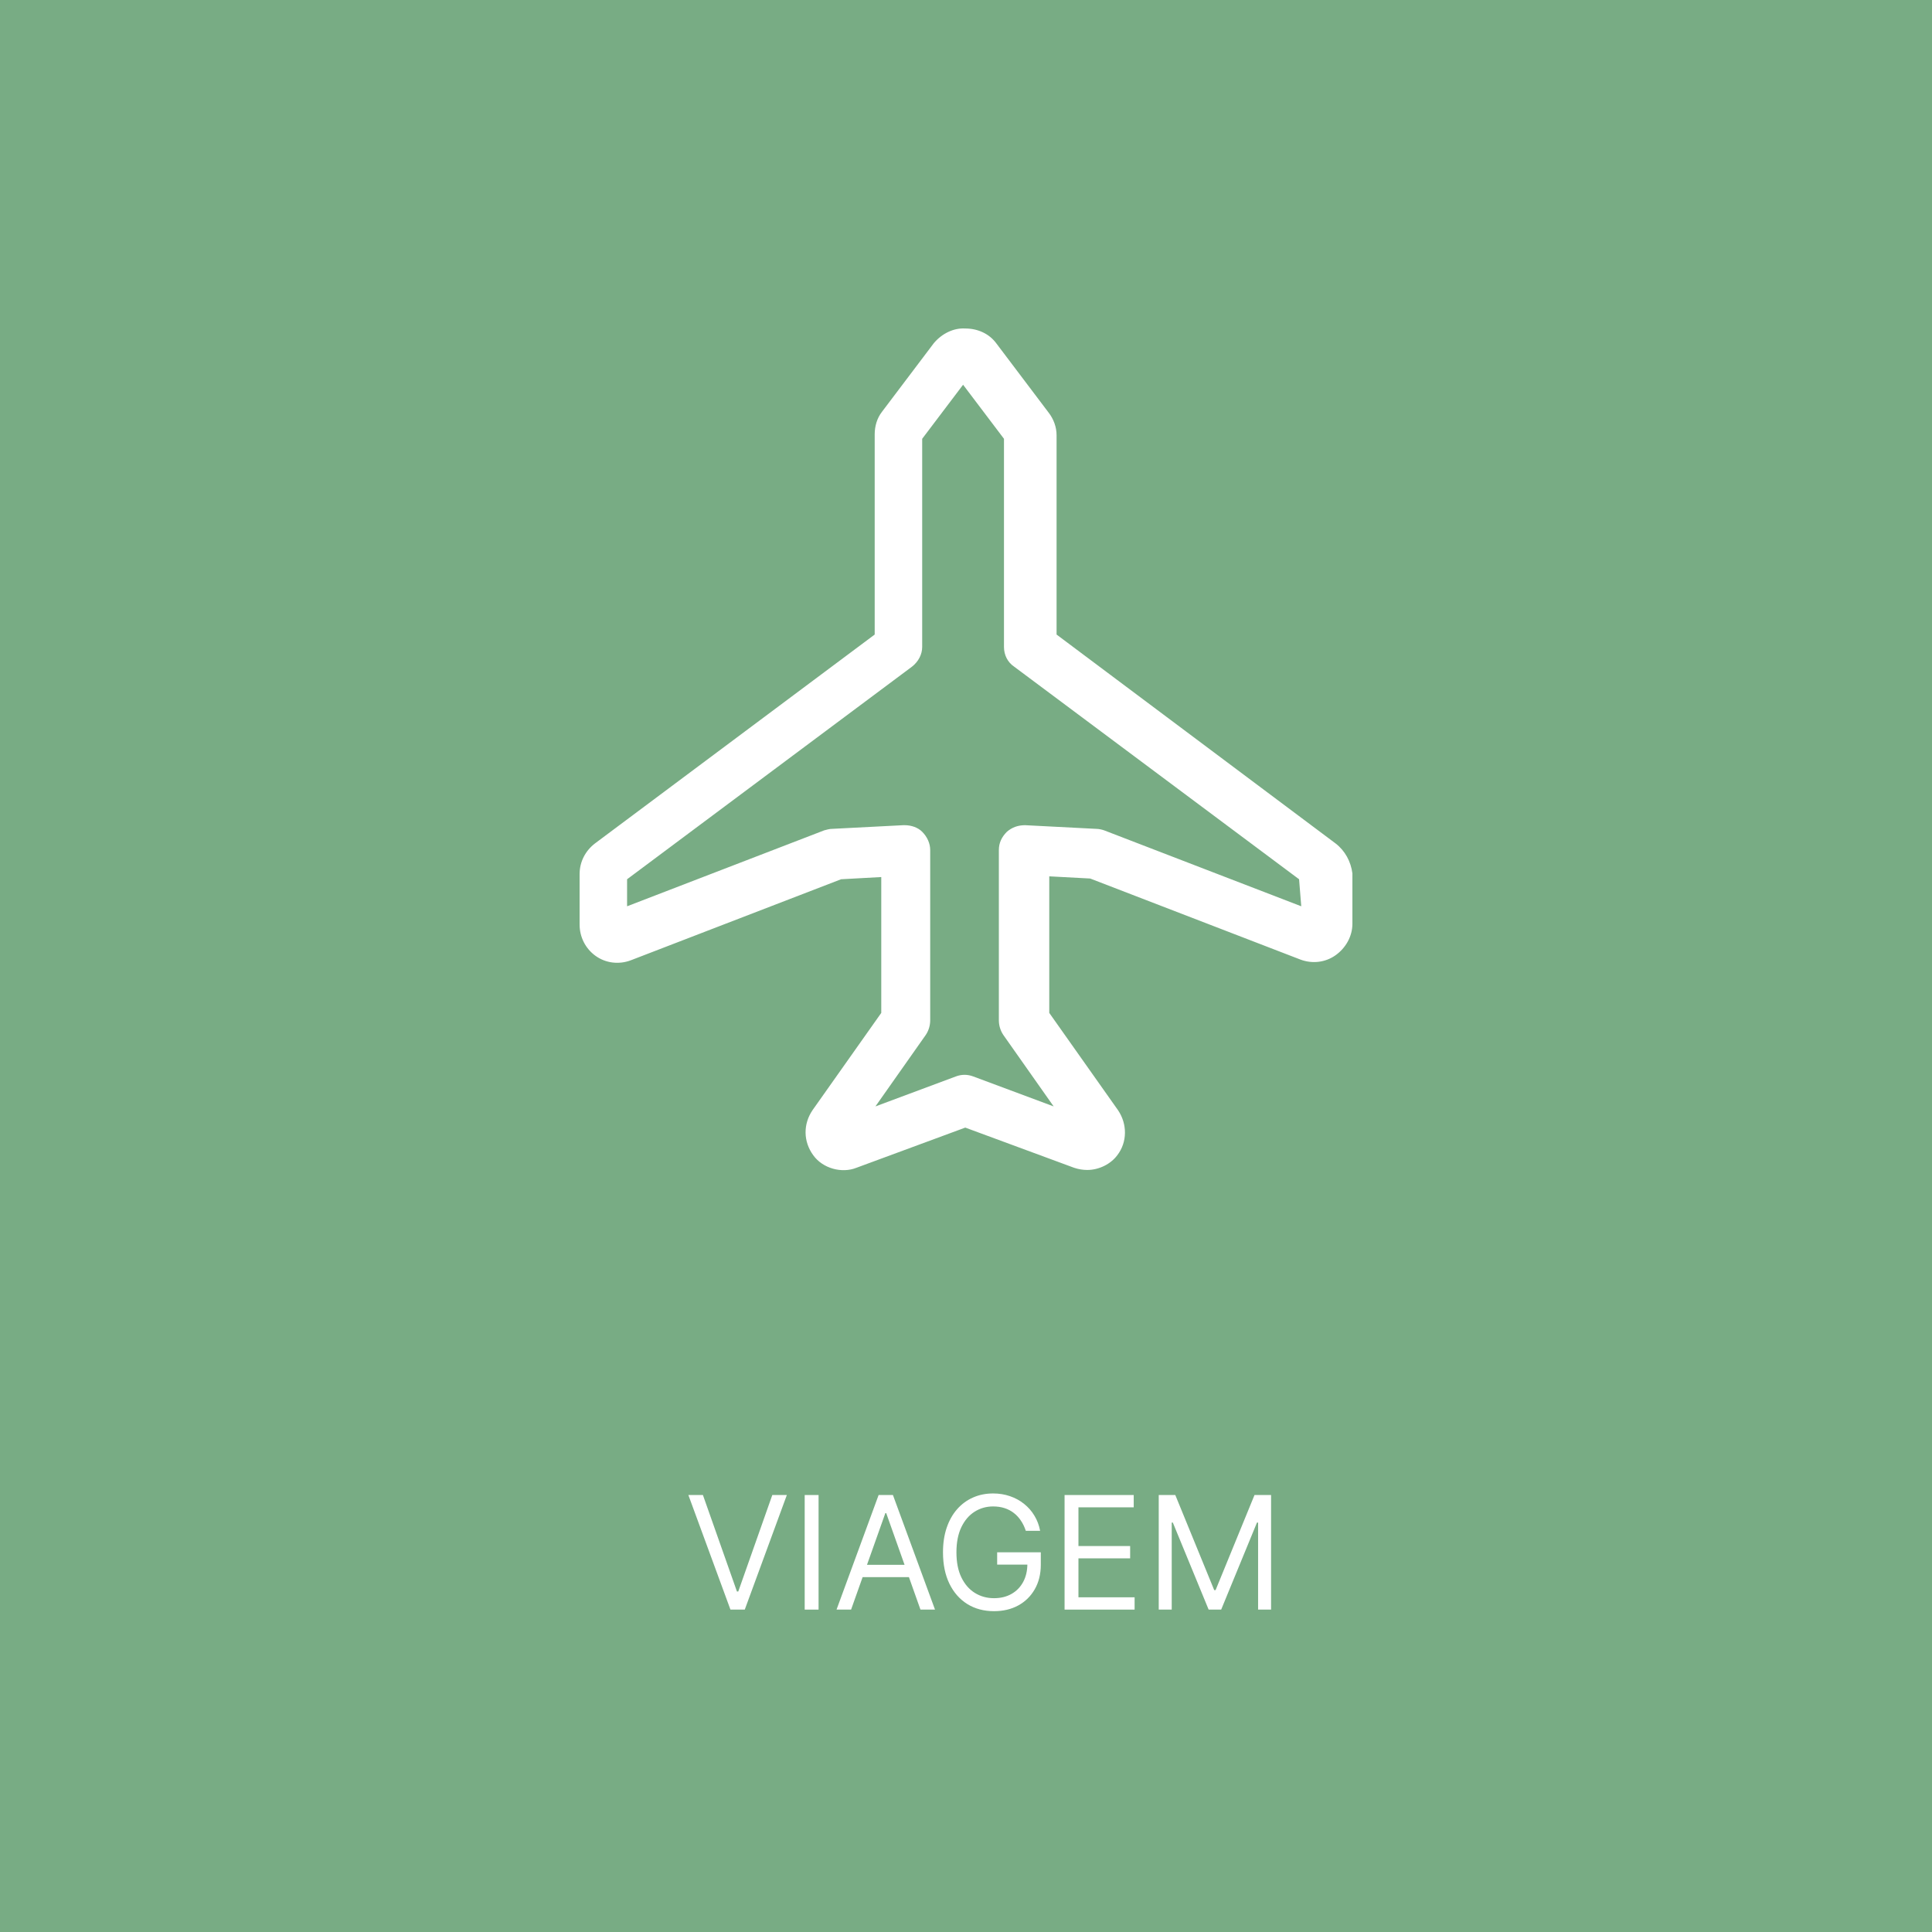
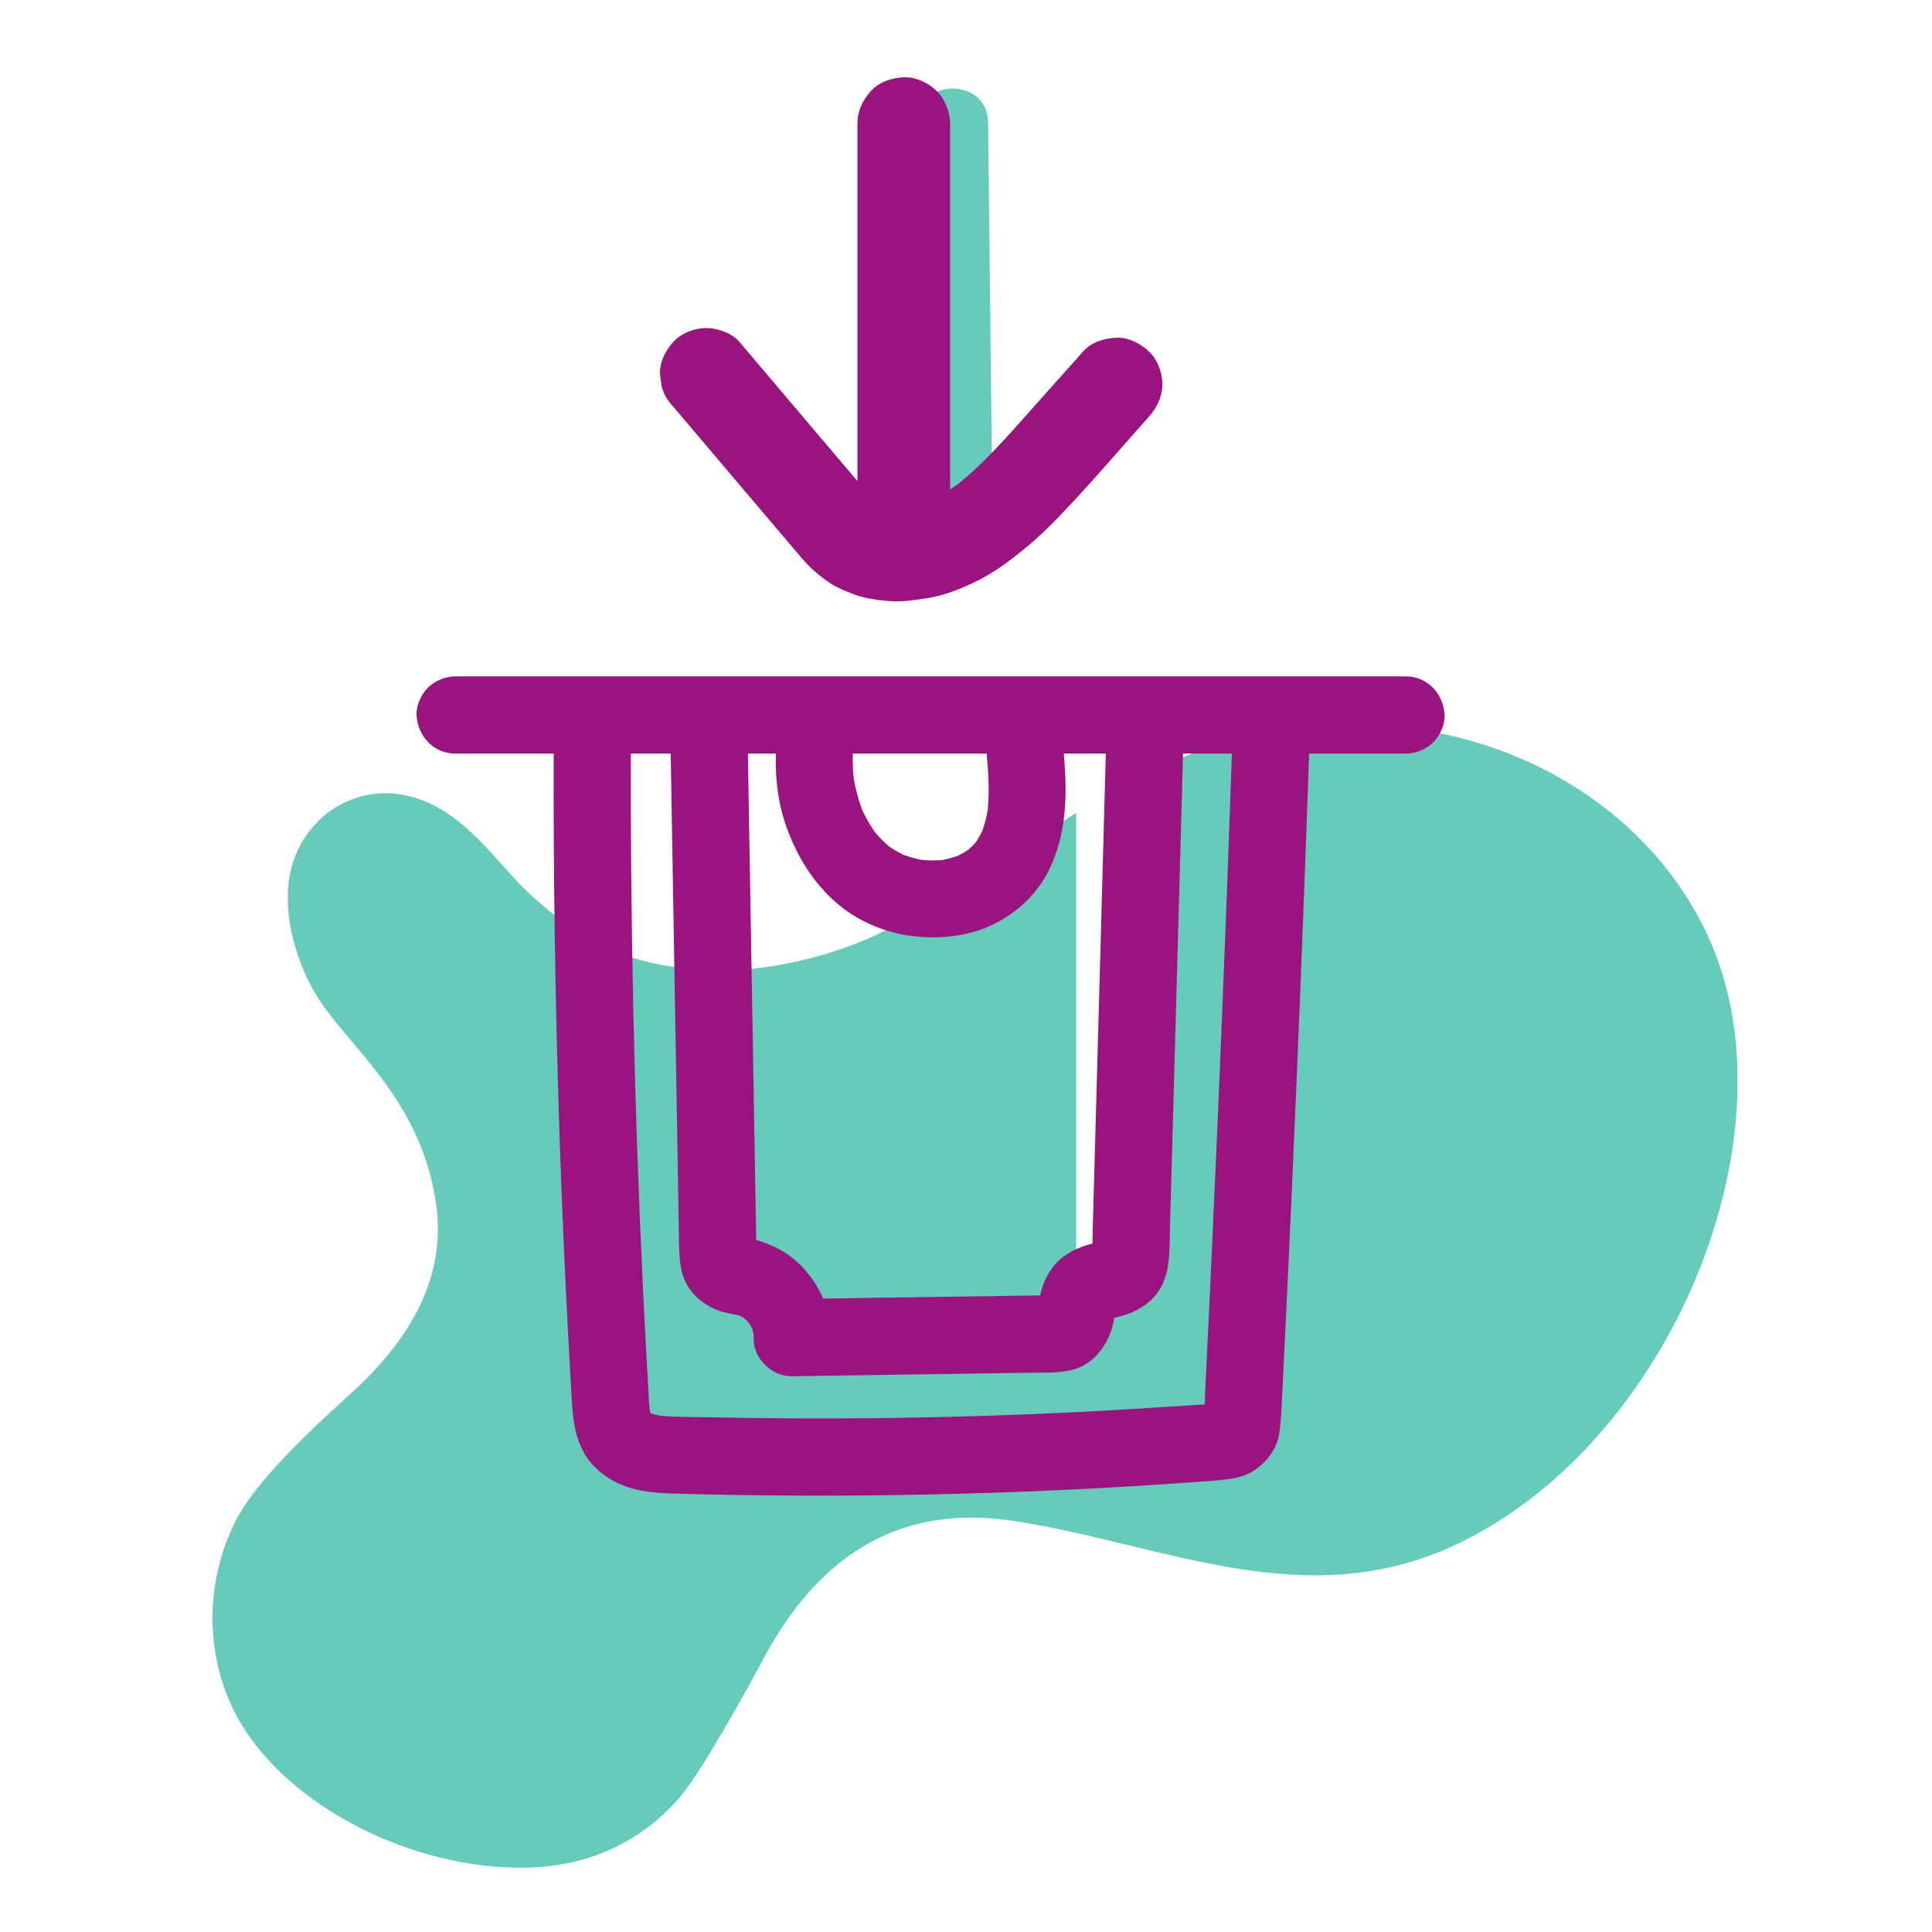
<svg xmlns="http://www.w3.org/2000/svg" width="100" height="100" viewBox="0 0 100 100" fill="none">
-   <rect width="100" height="100" fill="#78AC84" />
-   <path d="M69.13 43.657L54.688 32.844V22.523C54.688 22.107 54.537 21.691 54.272 21.351L51.588 17.797C51.21 17.268 50.605 17.003 49.962 17.003C49.357 16.965 48.752 17.268 48.337 17.759L45.652 21.313C45.388 21.654 45.274 22.069 45.274 22.485V32.844L30.794 43.657C30.302 44.035 30 44.602 30 45.245V47.854C30 48.497 30.302 49.102 30.832 49.48C31.361 49.858 32.042 49.933 32.647 49.706L43.535 45.51L45.614 45.396V52.428L42.06 57.457C41.569 58.175 41.569 59.083 42.098 59.801C42.59 60.481 43.573 60.746 44.329 60.444L49.962 58.364L55.596 60.444C55.822 60.519 56.049 60.557 56.276 60.557C56.881 60.557 57.486 60.255 57.826 59.801C58.355 59.12 58.355 58.175 57.864 57.457L54.31 52.428V45.359L56.427 45.472L67.316 49.669C67.921 49.895 68.601 49.82 69.13 49.442C69.66 49.064 70 48.459 70 47.816V45.207C69.924 44.602 69.622 44.035 69.13 43.657ZM67.353 46.909L57.146 42.977C57.032 42.939 56.881 42.901 56.73 42.901L53.062 42.712C52.684 42.712 52.382 42.825 52.117 43.052C51.853 43.317 51.701 43.619 51.701 43.998V52.807C51.701 53.071 51.777 53.336 51.928 53.563L54.537 57.268L50.378 55.718C50.076 55.604 49.773 55.604 49.471 55.718L45.312 57.268L47.921 53.563C48.072 53.336 48.147 53.071 48.147 52.807V43.998C48.147 43.657 47.996 43.317 47.732 43.052C47.505 42.825 47.164 42.712 46.824 42.712C46.786 42.712 46.786 42.712 46.749 42.712L43.081 42.901C42.93 42.901 42.817 42.939 42.665 42.977L32.458 46.909V45.51L47.202 34.508C47.542 34.243 47.732 33.865 47.732 33.487V22.712L49.849 19.914L51.966 22.712V33.487C51.966 33.903 52.155 34.281 52.495 34.508L67.24 45.51L67.353 46.909Z" fill="white" />
-   <path d="M36.383 77.382L38.144 82.375H38.213L39.974 77.382H40.727L38.549 83.313H37.808L35.63 77.382H36.383Z" fill="white" />
-   <path d="M42.369 77.382V83.313H41.651V77.382H42.369Z" fill="white" />
-   <path d="M44.052 83.313H43.299L45.477 77.382H46.218L48.396 83.313H47.643L45.871 78.321H45.825L44.052 83.313ZM44.33 80.996H47.365V81.633H44.33V80.996Z" fill="white" />
-   <path d="M53.096 79.236C53.032 79.041 52.948 78.866 52.844 78.712C52.741 78.555 52.619 78.422 52.476 78.312C52.335 78.202 52.175 78.118 51.995 78.06C51.816 78.002 51.619 77.973 51.404 77.973C51.053 77.973 50.733 78.064 50.446 78.245C50.158 78.427 49.929 78.694 49.759 79.047C49.59 79.401 49.505 79.834 49.505 80.348C49.505 80.861 49.59 81.295 49.762 81.648C49.934 82.001 50.167 82.269 50.46 82.45C50.754 82.632 51.084 82.722 51.451 82.722C51.791 82.722 52.09 82.65 52.348 82.505C52.609 82.359 52.812 82.152 52.957 81.885C53.103 81.617 53.177 81.302 53.177 80.939L53.397 80.985H51.613V80.348H53.872V80.985C53.872 81.473 53.767 81.898 53.559 82.259C53.352 82.62 53.067 82.9 52.702 83.099C52.339 83.296 51.922 83.394 51.451 83.394C50.925 83.394 50.464 83.271 50.066 83.024C49.671 82.776 49.362 82.425 49.14 81.969C48.92 81.514 48.809 80.973 48.809 80.348C48.809 79.879 48.872 79.457 48.998 79.082C49.125 78.706 49.305 78.385 49.536 78.121C49.768 77.856 50.042 77.653 50.359 77.513C50.675 77.372 51.024 77.301 51.404 77.301C51.717 77.301 52.009 77.349 52.279 77.443C52.551 77.536 52.793 77.668 53.006 77.84C53.22 78.01 53.399 78.213 53.541 78.451C53.684 78.686 53.783 78.948 53.837 79.236H53.096Z" fill="white" />
-   <path d="M55.102 83.313V77.382H58.681V78.019H55.82V80.023H58.496V80.66H55.82V82.676H58.727V83.313H55.102Z" fill="white" />
-   <path d="M59.976 77.382H60.833L62.848 82.305H62.918L64.933 77.382H65.791V83.313H65.119V78.807H65.061L63.208 83.313H62.559L60.705 78.807H60.648V83.313H59.976V77.382Z" fill="white" />
+   <rect width="100" height="100" fill="white" />
+   <g clip-path="url(#clip0_115_53068)">
+     <mask id="mask0_115_53068" style="mask-type:luminance" maskUnits="userSpaceOnUse" x="-104" y="-275" width="1124" height="794">
+       <path d="M-103.041 -274.875H1019.48V518.832H-103.041V-274.875Z" fill="white" />
+     </mask>
+     <g mask="url(#mask0_115_53068)">
+       <path d="M30.472 39.977C30.421 37.353 26.338 37.345 26.389 39.977C26.605 51.144 26.973 62.306 27.496 73.462C27.617 76.078 31.701 76.093 31.577 73.462C31.056 62.306 30.688 51.144 30.472 39.977Z" fill="white" />
+     </g>
+     <mask id="mask1_115_53068" style="mask-type:luminance" maskUnits="userSpaceOnUse" x="-104" y="-275" width="1124" height="794">
+       <path d="M-103.043 -274.875H1019.48V518.832H-103.043V-274.875Z" fill="white" />
+     </mask>
+     <g mask="url(#mask1_115_53068)">
+       <path d="M22.581 62.368C23.142 66.438 20.881 69.683 18.057 72.222C13.111 76.669 12.37 78.269 11.884 79.401C10.627 82.331 10.676 85.911 12.261 88.838C14.764 93.457 21.321 96.775 27.21 96.674C31.944 96.592 34.405 93.938 35.199 93.012C36.469 91.531 39.272 86.32 39.413 86.049C42.961 79.28 47.825 78.029 52.449 78.723C60.193 79.884 67.577 83.698 75.502 79.883C86.508 74.587 92.966 58.807 88.519 48.707C84.471 39.516 72.345 34.383 60.263 39.581C56.236 41.315 52.869 44.236 46.339 47.888C43.568 49.438 39.125 50.616 35.368 50.117C33.312 49.846 30.597 49.372 27.052 45.915C25.936 44.827 24.429 42.671 22.424 41.668C19.338 40.124 16.252 41.683 15.235 44.431C14.466 46.51 15.082 49.346 16.356 51.484C17.904 54.087 21.82 56.84 22.581 62.368Z" fill="#66CBBA" />
+     </g>
+     <mask id="mask2_115_53068" style="mask-type:luminance" maskUnits="userSpaceOnUse" x="-104" y="-275" width="1124" height="794">
+       <path d="M-103.043 -274.875H1019.48V518.832H-103.043V-274.875Z" fill="white" />
+     </mask>
+     <g mask="url(#mask2_115_53068)">
+       <path d="M51.146 6.335C51.121 4.002 47.491 3.995 47.517 6.335C47.583 12.318 47.649 18.3 47.714 24.283C47.739 26.616 51.369 26.622 51.343 24.283C51.277 18.3 51.211 12.318 51.146 6.335Z" fill="#66CBBA" />
+     </g>
+     <mask id="mask3_115_53068" style="mask-type:luminance" maskUnits="userSpaceOnUse" x="-104" y="-275" width="1124" height="794">
+       <path d="M-103.041 -274.875H1019.48V518.832H-103.041V-274.875Z" fill="white" />
+     </mask>
+     <g mask="url(#mask3_115_53068)">
+       <path d="M55.701 39.675V64.563C55.701 67.19 59.783 67.195 59.783 64.563V39.675C59.783 37.048 55.701 37.044 55.701 39.675Z" fill="white" />
+     </g>
+     <mask id="mask4_115_53068" style="mask-type:luminance" maskUnits="userSpaceOnUse" x="-104" y="-275" width="1124" height="794">
+       <path d="M-103.043 -274.875H1019.48V518.832H-103.043V-274.875Z" fill="white" />
+     </mask>
+     <g mask="url(#mask4_115_53068)">
+       <path d="M63.282 51.882C63.094 56.551 62.89 61.221 62.673 65.89C62.612 67.203 62.549 68.518 62.486 69.831C62.454 70.474 62.424 71.118 62.392 71.761C62.377 72.069 62.369 72.381 62.357 72.693C61.728 72.742 61.094 72.77 60.468 72.811C59.496 72.877 58.522 72.937 57.549 72.993C55.602 73.102 53.656 73.19 51.708 73.258C47.838 73.391 43.968 73.442 40.097 73.407C38.997 73.398 37.897 73.382 36.797 73.358C35.924 73.339 35.033 73.359 34.161 73.274C34 73.243 33.841 73.206 33.685 73.157C33.682 73.155 33.678 73.154 33.676 73.153C33.654 73.073 33.636 72.994 33.62 72.913C33.58 72.485 33.566 72.053 33.541 71.625C33.508 71.039 33.476 70.453 33.444 69.866C33.38 68.694 33.321 67.522 33.265 66.349C33.153 64.005 33.057 61.658 32.976 59.311C32.814 54.619 32.713 49.923 32.673 45.229C32.654 43.154 32.649 41.081 32.656 39.006H34.716C34.777 42.611 34.838 46.215 34.9 49.819L35.109 62.082C35.118 62.655 35.128 63.23 35.138 63.803C35.149 64.457 35.136 65.114 35.276 65.757C35.502 66.797 36.314 67.545 37.296 67.87C37.632 67.982 37.98 68.013 38.317 68.11C38.388 68.149 38.457 68.19 38.525 68.234C38.608 68.31 38.686 68.389 38.762 68.473C38.821 68.563 38.877 68.658 38.928 68.755C38.957 68.845 38.982 68.934 39.004 69.026C39.006 69.095 39.006 69.166 39.005 69.237C38.976 70.305 39.944 71.25 41.002 71.234C43.345 71.199 45.686 71.165 48.028 71.13C49.198 71.113 50.369 71.095 51.54 71.078C52.138 71.07 52.738 71.061 53.337 71.053C54.032 71.042 54.752 71.078 55.433 70.919C56.49 70.675 57.193 69.83 57.525 68.843C57.594 68.637 57.632 68.422 57.674 68.209C57.79 68.181 57.905 68.153 58.02 68.122C58.612 67.958 59.184 67.685 59.622 67.246C60.242 66.629 60.465 65.827 60.516 64.978C60.546 64.465 60.546 63.947 60.561 63.433C60.617 61.393 60.673 59.351 60.729 57.311C60.842 53.202 60.956 49.093 61.069 44.983C61.124 42.991 61.178 40.999 61.233 39.006H63.764C63.616 43.299 63.456 47.59 63.282 51.882ZM40.161 39.006C40.118 40.334 40.282 41.666 40.749 42.921C41.442 44.79 42.633 46.503 44.392 47.511C46.05 48.462 47.99 48.719 49.854 48.365C51.688 48.015 53.386 46.798 54.244 45.131C55.228 43.219 55.25 41.094 55.062 39.006H57.237C57.149 42.229 57.06 45.451 56.972 48.673C56.874 52.21 56.777 55.746 56.68 59.282C56.652 60.274 56.625 61.267 56.597 62.259C56.584 62.762 56.569 63.266 56.556 63.769C56.55 63.969 56.549 64.169 56.546 64.37C56.478 64.387 56.41 64.405 56.344 64.423C55.742 64.594 55.152 64.879 54.713 65.335C54.28 65.786 53.994 66.365 53.856 66.971C53.849 66.998 53.844 67.025 53.838 67.053C53.741 67.051 53.644 67.051 53.546 67.053C53.086 67.059 52.626 67.066 52.166 67.074L49.449 67.114C47.652 67.141 45.853 67.166 44.056 67.193C43.572 67.201 43.089 67.207 42.605 67.214C42.346 66.605 41.973 66.042 41.516 65.566C41.117 65.15 40.625 64.782 40.098 64.543C39.789 64.403 39.47 64.262 39.138 64.183C39.137 64.085 39.137 63.986 39.136 63.887C39.128 63.439 39.12 62.991 39.113 62.543C39.097 61.634 39.081 60.723 39.066 59.814L38.973 54.397C38.912 50.799 38.85 47.202 38.789 43.605C38.764 42.071 38.737 40.539 38.712 39.006H40.161ZM51.124 41.929C51.061 42.298 50.97 42.659 50.844 43.011C50.742 43.217 50.629 43.415 50.501 43.605C50.384 43.737 50.26 43.861 50.128 43.977C49.952 44.097 49.768 44.202 49.577 44.297C49.31 44.391 49.037 44.465 48.76 44.517C48.422 44.545 48.085 44.543 47.748 44.514C47.413 44.453 47.085 44.363 46.765 44.246C46.508 44.122 46.261 43.979 46.025 43.817C45.758 43.589 45.512 43.338 45.286 43.069C45.034 42.711 44.817 42.333 44.633 41.937C44.429 41.401 44.282 40.846 44.188 40.279C44.144 39.857 44.129 39.431 44.141 39.006H51.068C51.161 39.978 51.22 40.957 51.124 41.929ZM74.772 37.009C74.724 35.926 73.894 35.01 72.774 35.01H23.561C23.048 35.01 22.51 35.234 22.148 35.595C21.801 35.942 21.54 36.511 21.562 37.009C21.61 38.091 22.441 39.006 23.561 39.006H28.66C28.65 42.003 28.666 44.999 28.708 47.995C28.756 51.558 28.84 55.122 28.958 58.683C29.078 62.245 29.232 65.806 29.421 69.365C29.468 70.257 29.517 71.15 29.569 72.043C29.632 73.118 29.678 74.203 30.212 75.169C30.738 76.126 31.713 76.765 32.749 77.05C33.558 77.271 34.417 77.295 35.252 77.318C38.801 77.413 42.353 77.438 45.902 77.391C49.453 77.346 53.002 77.23 56.548 77.043C58.328 76.949 60.106 76.838 61.884 76.709C62.304 76.678 62.726 76.657 63.145 76.611C63.765 76.546 64.4 76.461 64.93 76.099C65.58 75.658 66.088 75.003 66.21 74.211C66.298 73.646 66.322 73.085 66.35 72.515C66.528 68.951 66.696 65.387 66.856 61.822C67.014 58.258 67.166 54.693 67.309 51.127C67.452 47.547 67.586 43.967 67.712 40.387C67.729 39.927 67.744 39.467 67.76 39.006H72.774C73.286 39.006 73.825 38.783 74.186 38.421C74.533 38.075 74.794 37.506 74.772 37.009Z" fill="#99147E" />
+     </g>
+     <mask id="mask5_115_53068" style="mask-type:luminance" maskUnits="userSpaceOnUse" x="-104" y="-275" width="1124" height="794">
+       <path d="M-103.041 -274.875H1019.48V518.832H-103.041V-274.875Z" fill="white" />
+     </mask>
+     <g mask="url(#mask5_115_53068)">
+       <path d="M59.462 18.184C59.005 17.764 58.405 17.454 57.766 17.482C57.151 17.51 56.494 17.71 56.071 18.184C55.143 19.224 54.215 20.264 53.287 21.304C52.497 22.191 51.713 23.084 50.863 23.915C50.469 24.3 50.059 24.671 49.631 25.019C49.482 25.127 49.331 25.232 49.178 25.334V6.398C49.178 5.783 48.91 5.136 48.475 4.702C48.059 4.286 47.378 3.974 46.781 4C46.161 4.027 45.517 4.231 45.085 4.702C44.654 5.171 44.382 5.748 44.382 6.398V24.903C44.363 24.882 44.345 24.859 44.326 24.836C43.838 24.262 43.35 23.686 42.863 23.111C41.887 21.96 40.911 20.811 39.937 19.66C39.377 19 38.817 18.34 38.257 17.679C37.878 17.234 37.125 16.978 36.561 16.978C35.973 16.978 35.27 17.239 34.866 17.679C34.446 18.136 34.135 18.736 34.163 19.375C34.193 19.587 34.221 19.8 34.249 20.012C34.363 20.419 34.569 20.771 34.866 21.07C36.247 22.7 37.63 24.33 39.011 25.959C39.698 26.768 40.385 27.578 41.071 28.387C41.381 28.751 41.682 29.127 42.034 29.451C42.323 29.718 42.638 29.962 42.963 30.182C43.309 30.415 43.701 30.566 44.083 30.72C44.674 30.96 45.298 31.044 45.93 31.107C46.362 31.148 46.794 31.128 47.222 31.072C47.822 30.996 48.407 30.915 48.982 30.728C49.542 30.547 50.091 30.312 50.617 30.048C51.519 29.596 52.333 28.978 53.11 28.339C53.767 27.798 54.377 27.202 54.963 26.586C56.509 24.96 57.969 23.248 59.462 21.575C59.886 21.099 60.165 20.531 60.165 19.88C60.165 19.291 59.903 18.59 59.462 18.184Z" fill="#99147E" />
+     </g>
+   </g>
+   <defs>
+     <clipPath id="clip0_115_53068">
+       <rect width="78.938" height="92.677" fill="white" transform="translate(11 4)" />
+     </clipPath>
+   </defs>
</svg>
